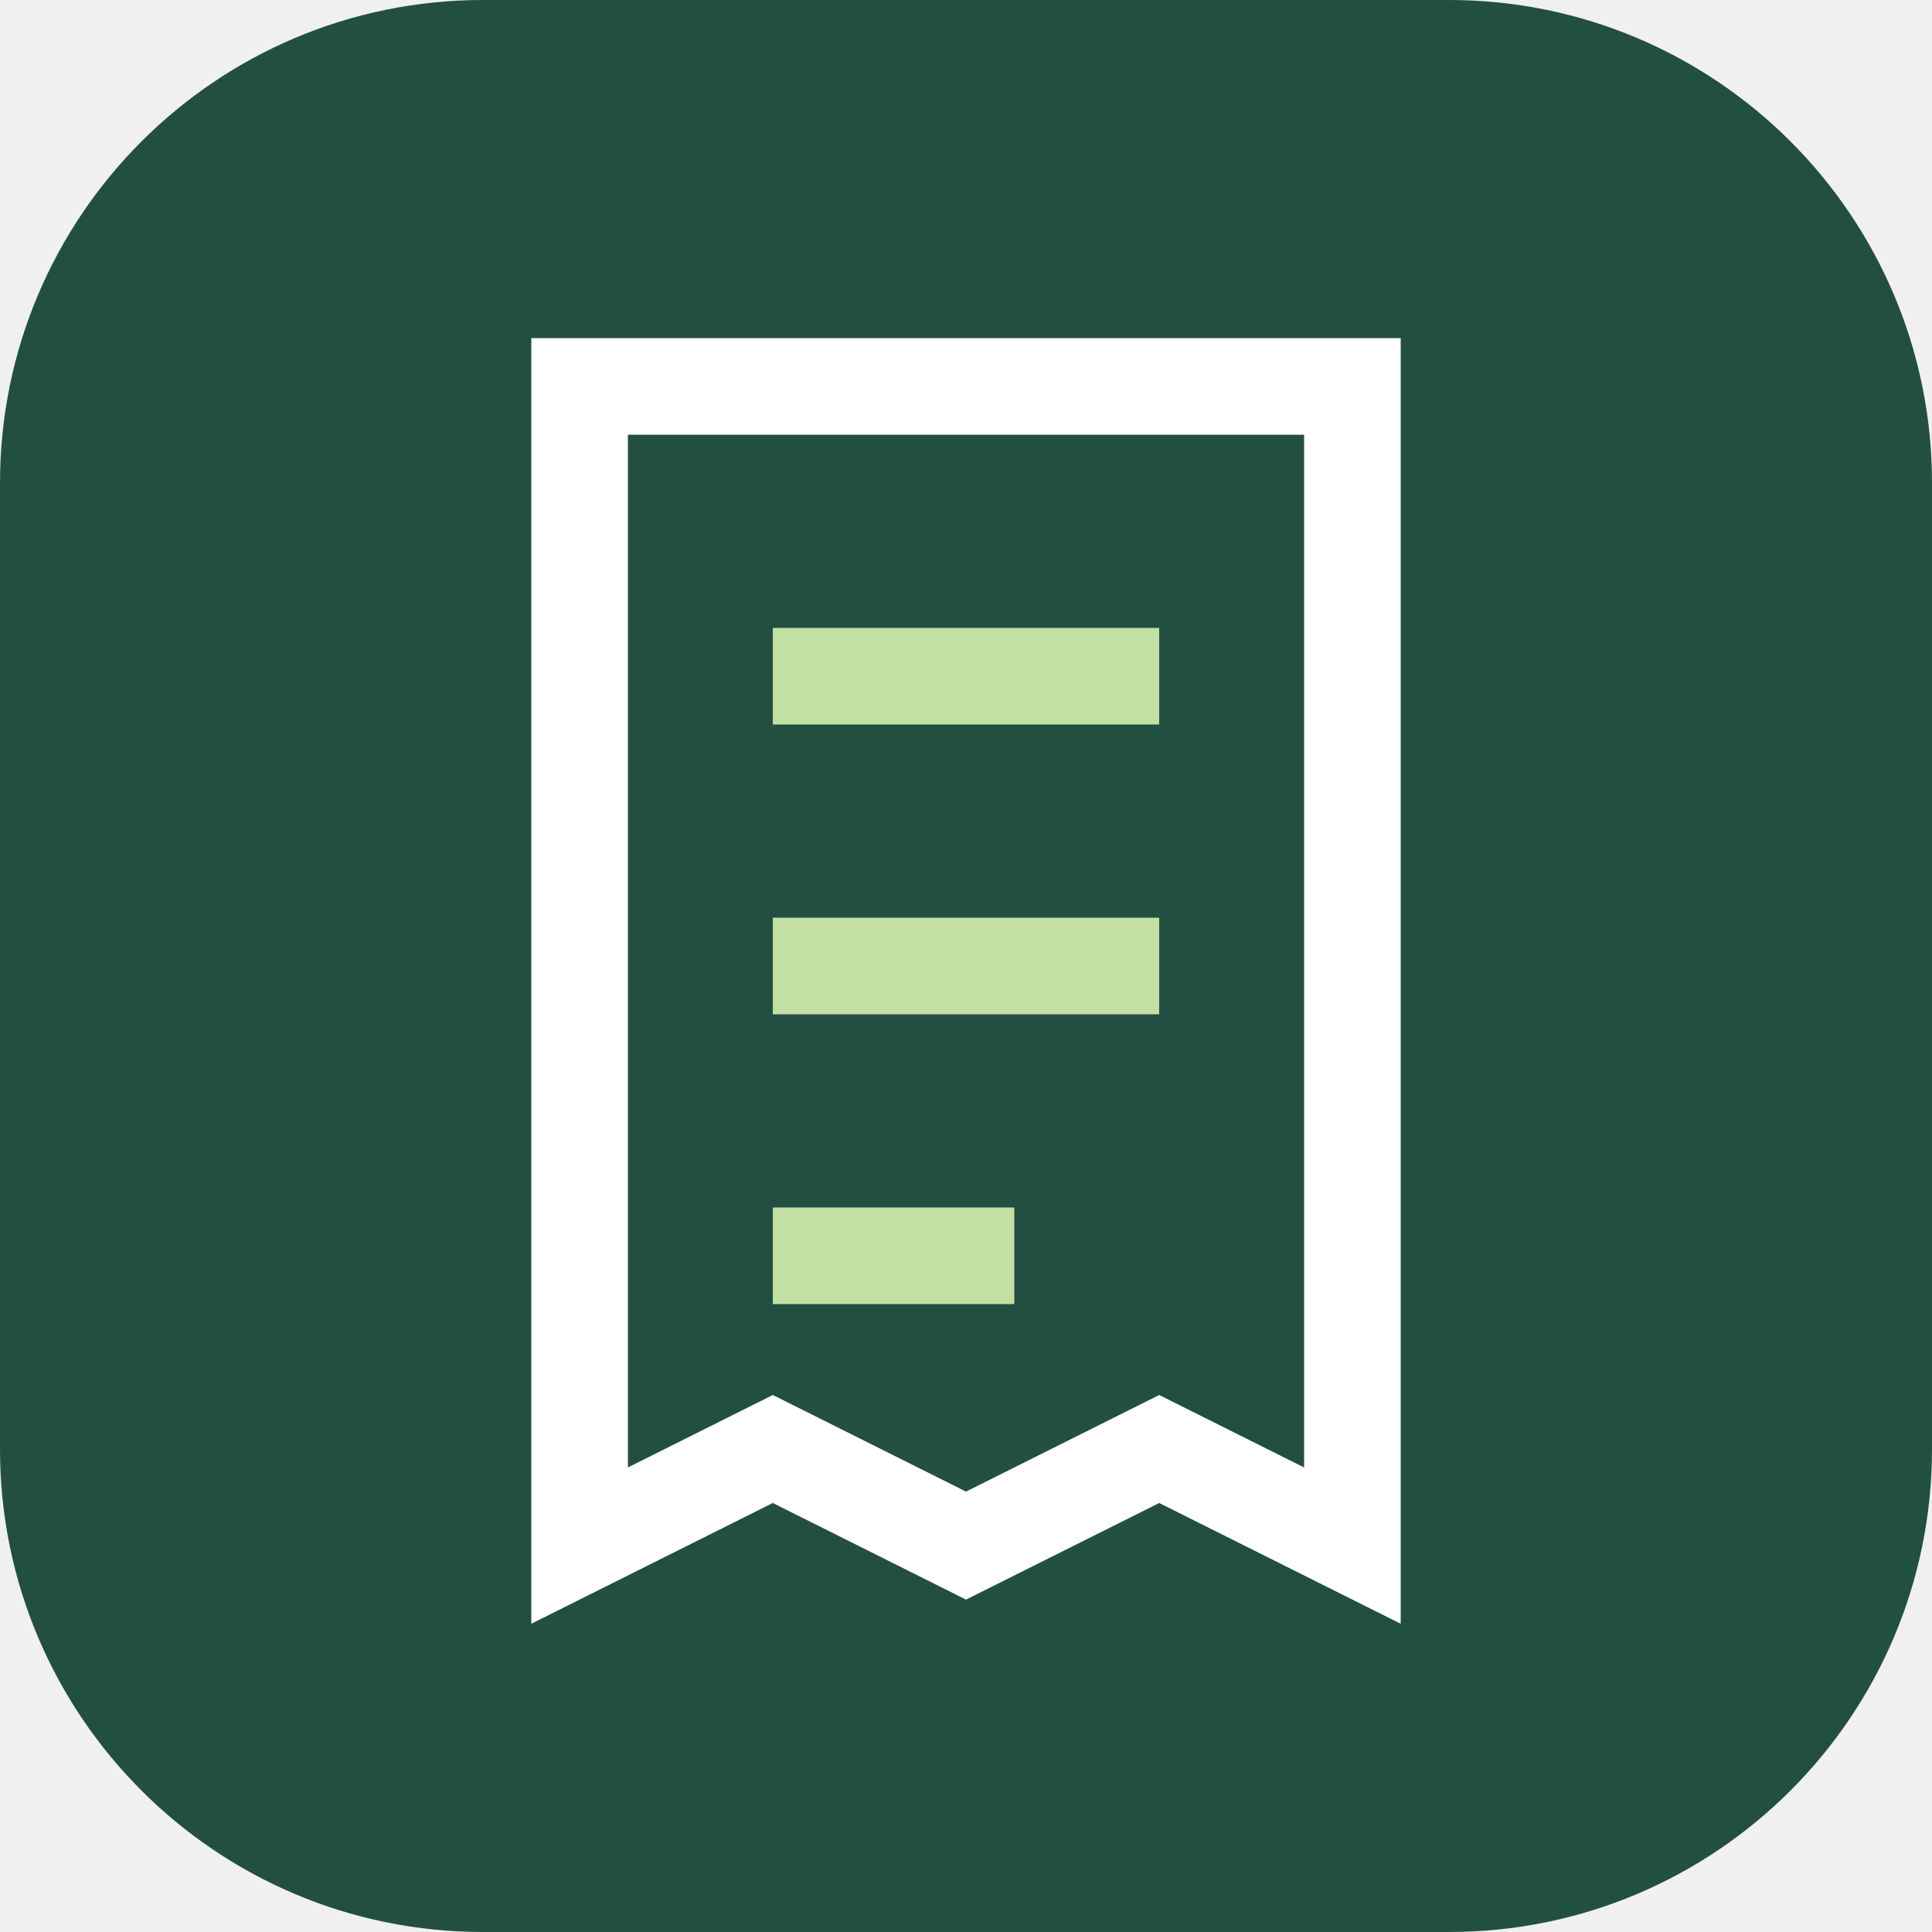
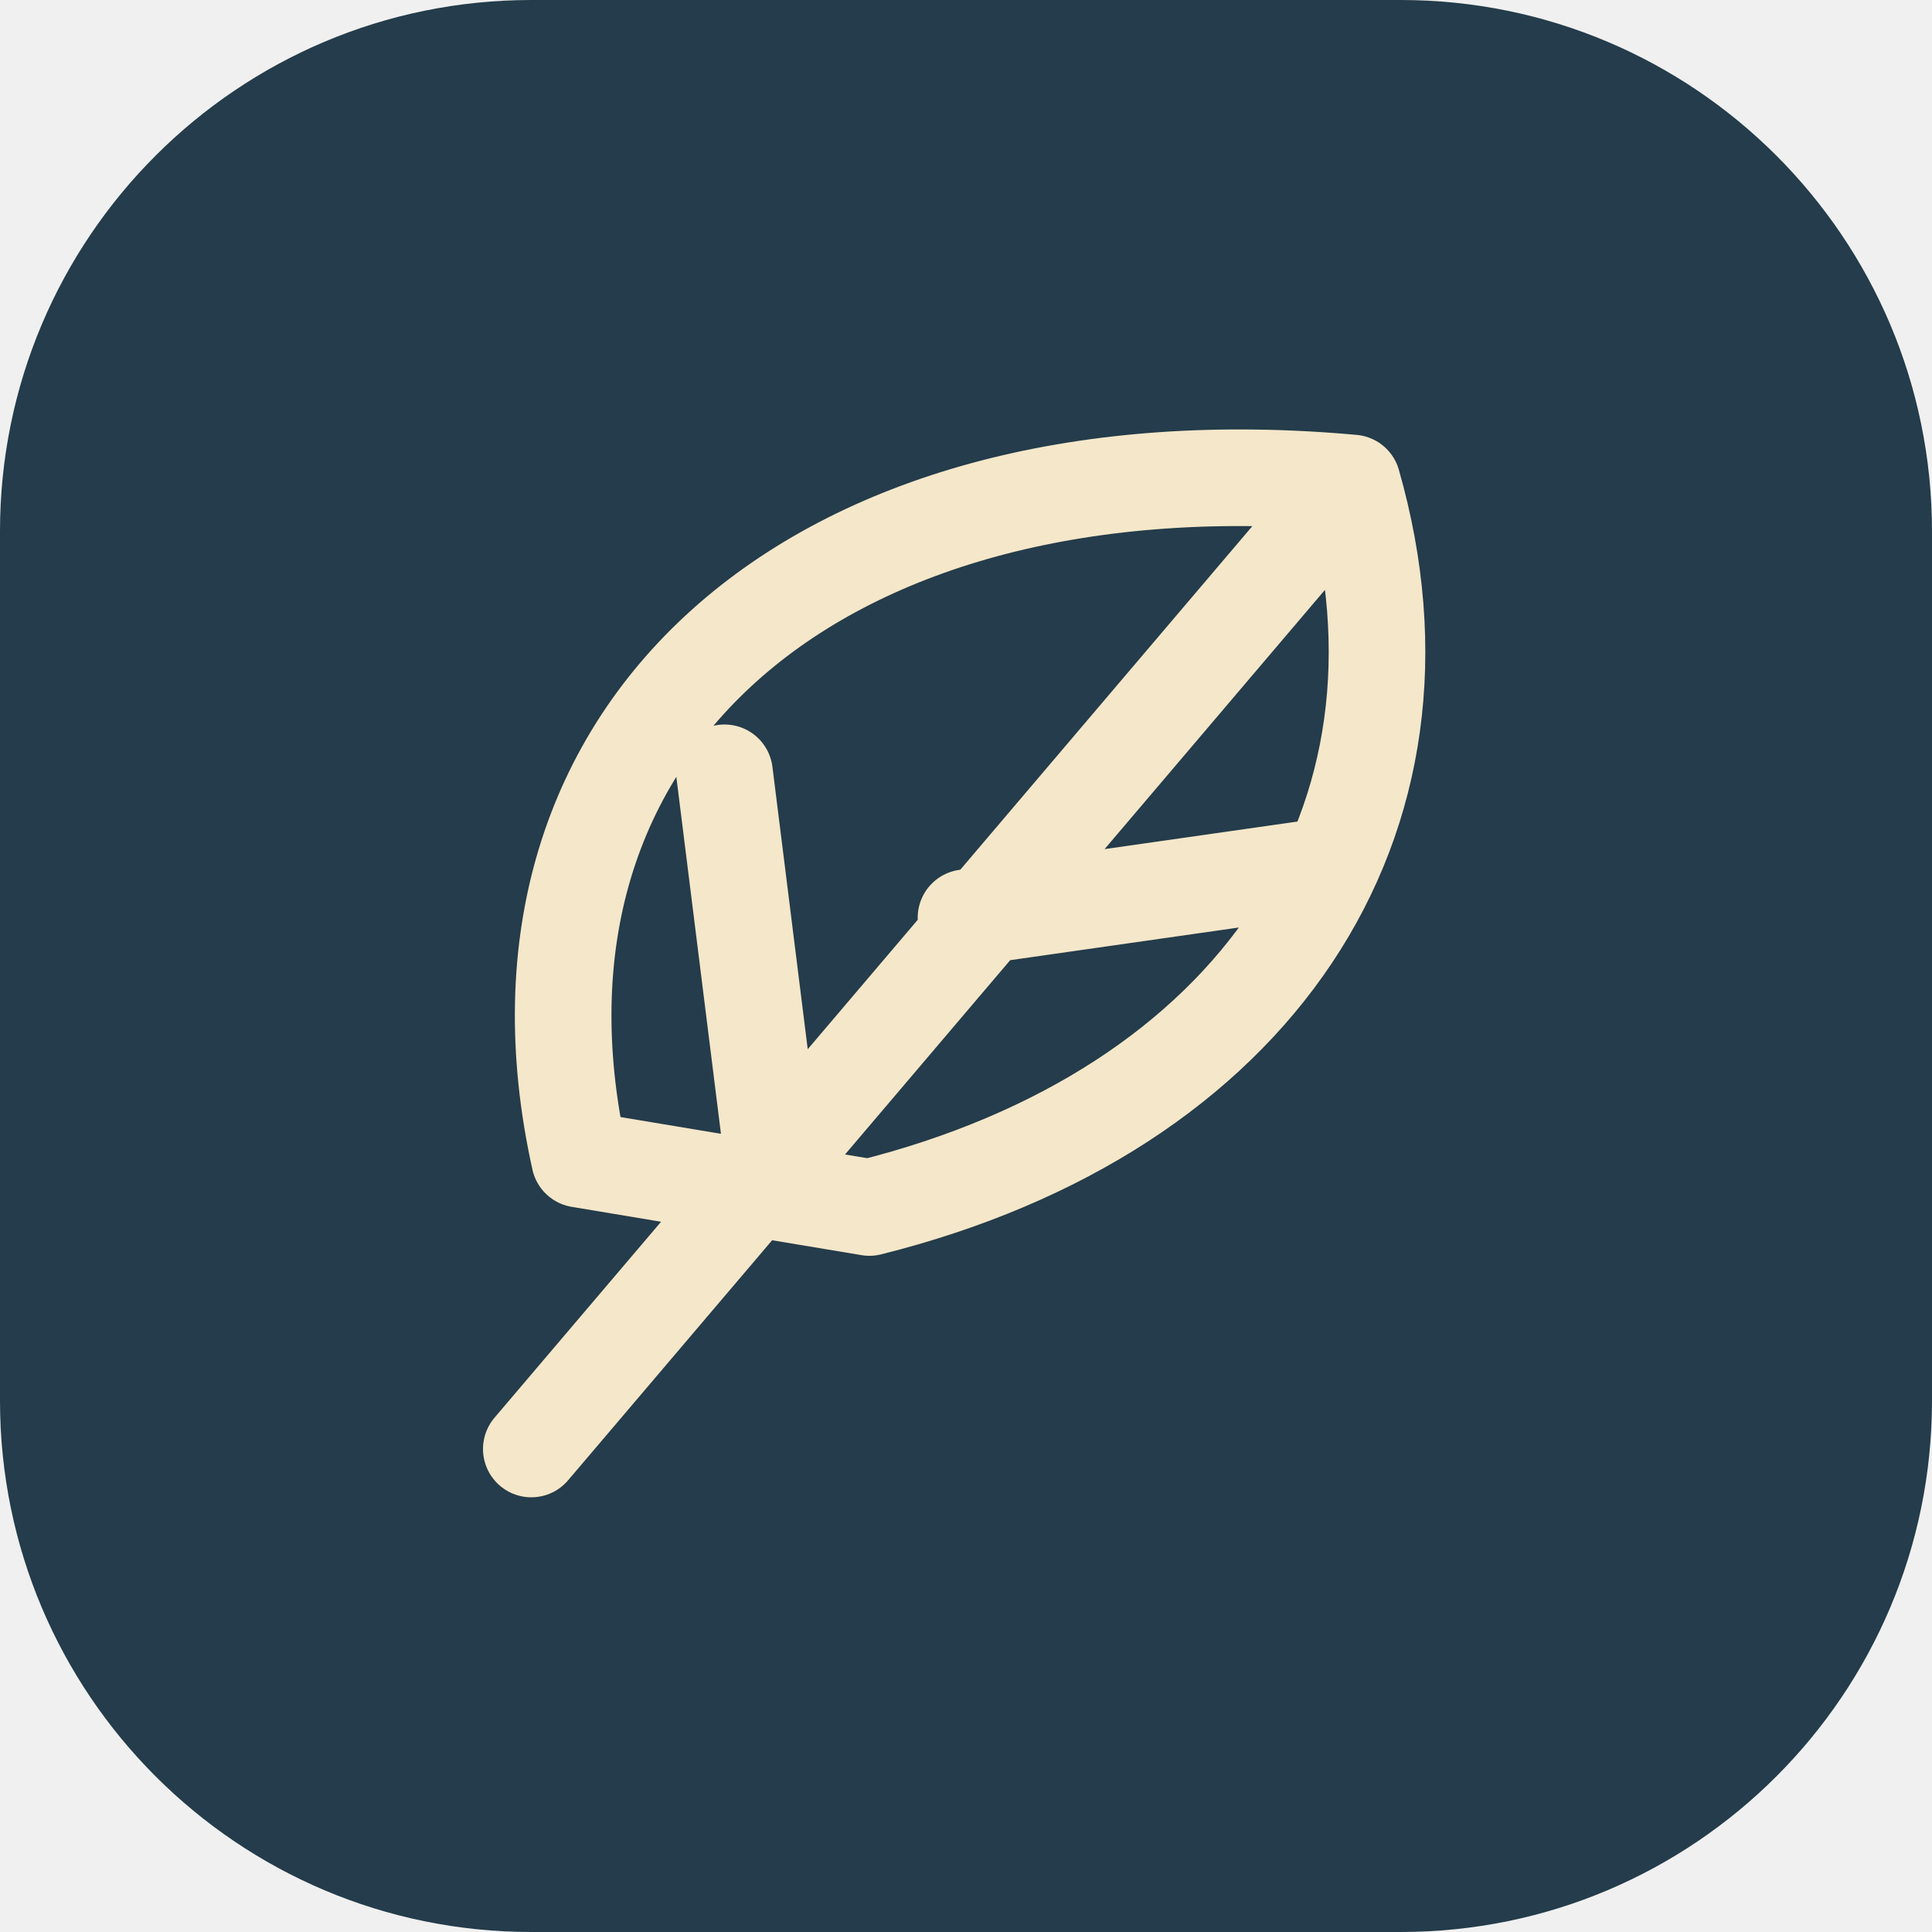
<svg xmlns="http://www.w3.org/2000/svg" viewBox="0 0 40 40">
-   <rect width="40" height="40" rx="10" fill="#224f41" />
-   <path d="M12 8h16v24l-4-2-4 2-4-2-4 2Z" fill="none" stroke="#fff" stroke-width="2" />
-   <path d="M16 14h8m-8 6h8m-8 6h5" stroke="#c2e0a3" stroke-width="2" />
+   <rect width="40" height="40" rx="11" fill="#243c4b" />
+   <path d="M11 30 28 10c-11-1-18 5-16 14l6 1c8-2 12-8 10-15M16 24l-1-8m5 3 7-1" fill="none" stroke="#f5e7c9" stroke-width="2" stroke-linecap="round" stroke-linejoin="round" />
</svg>
